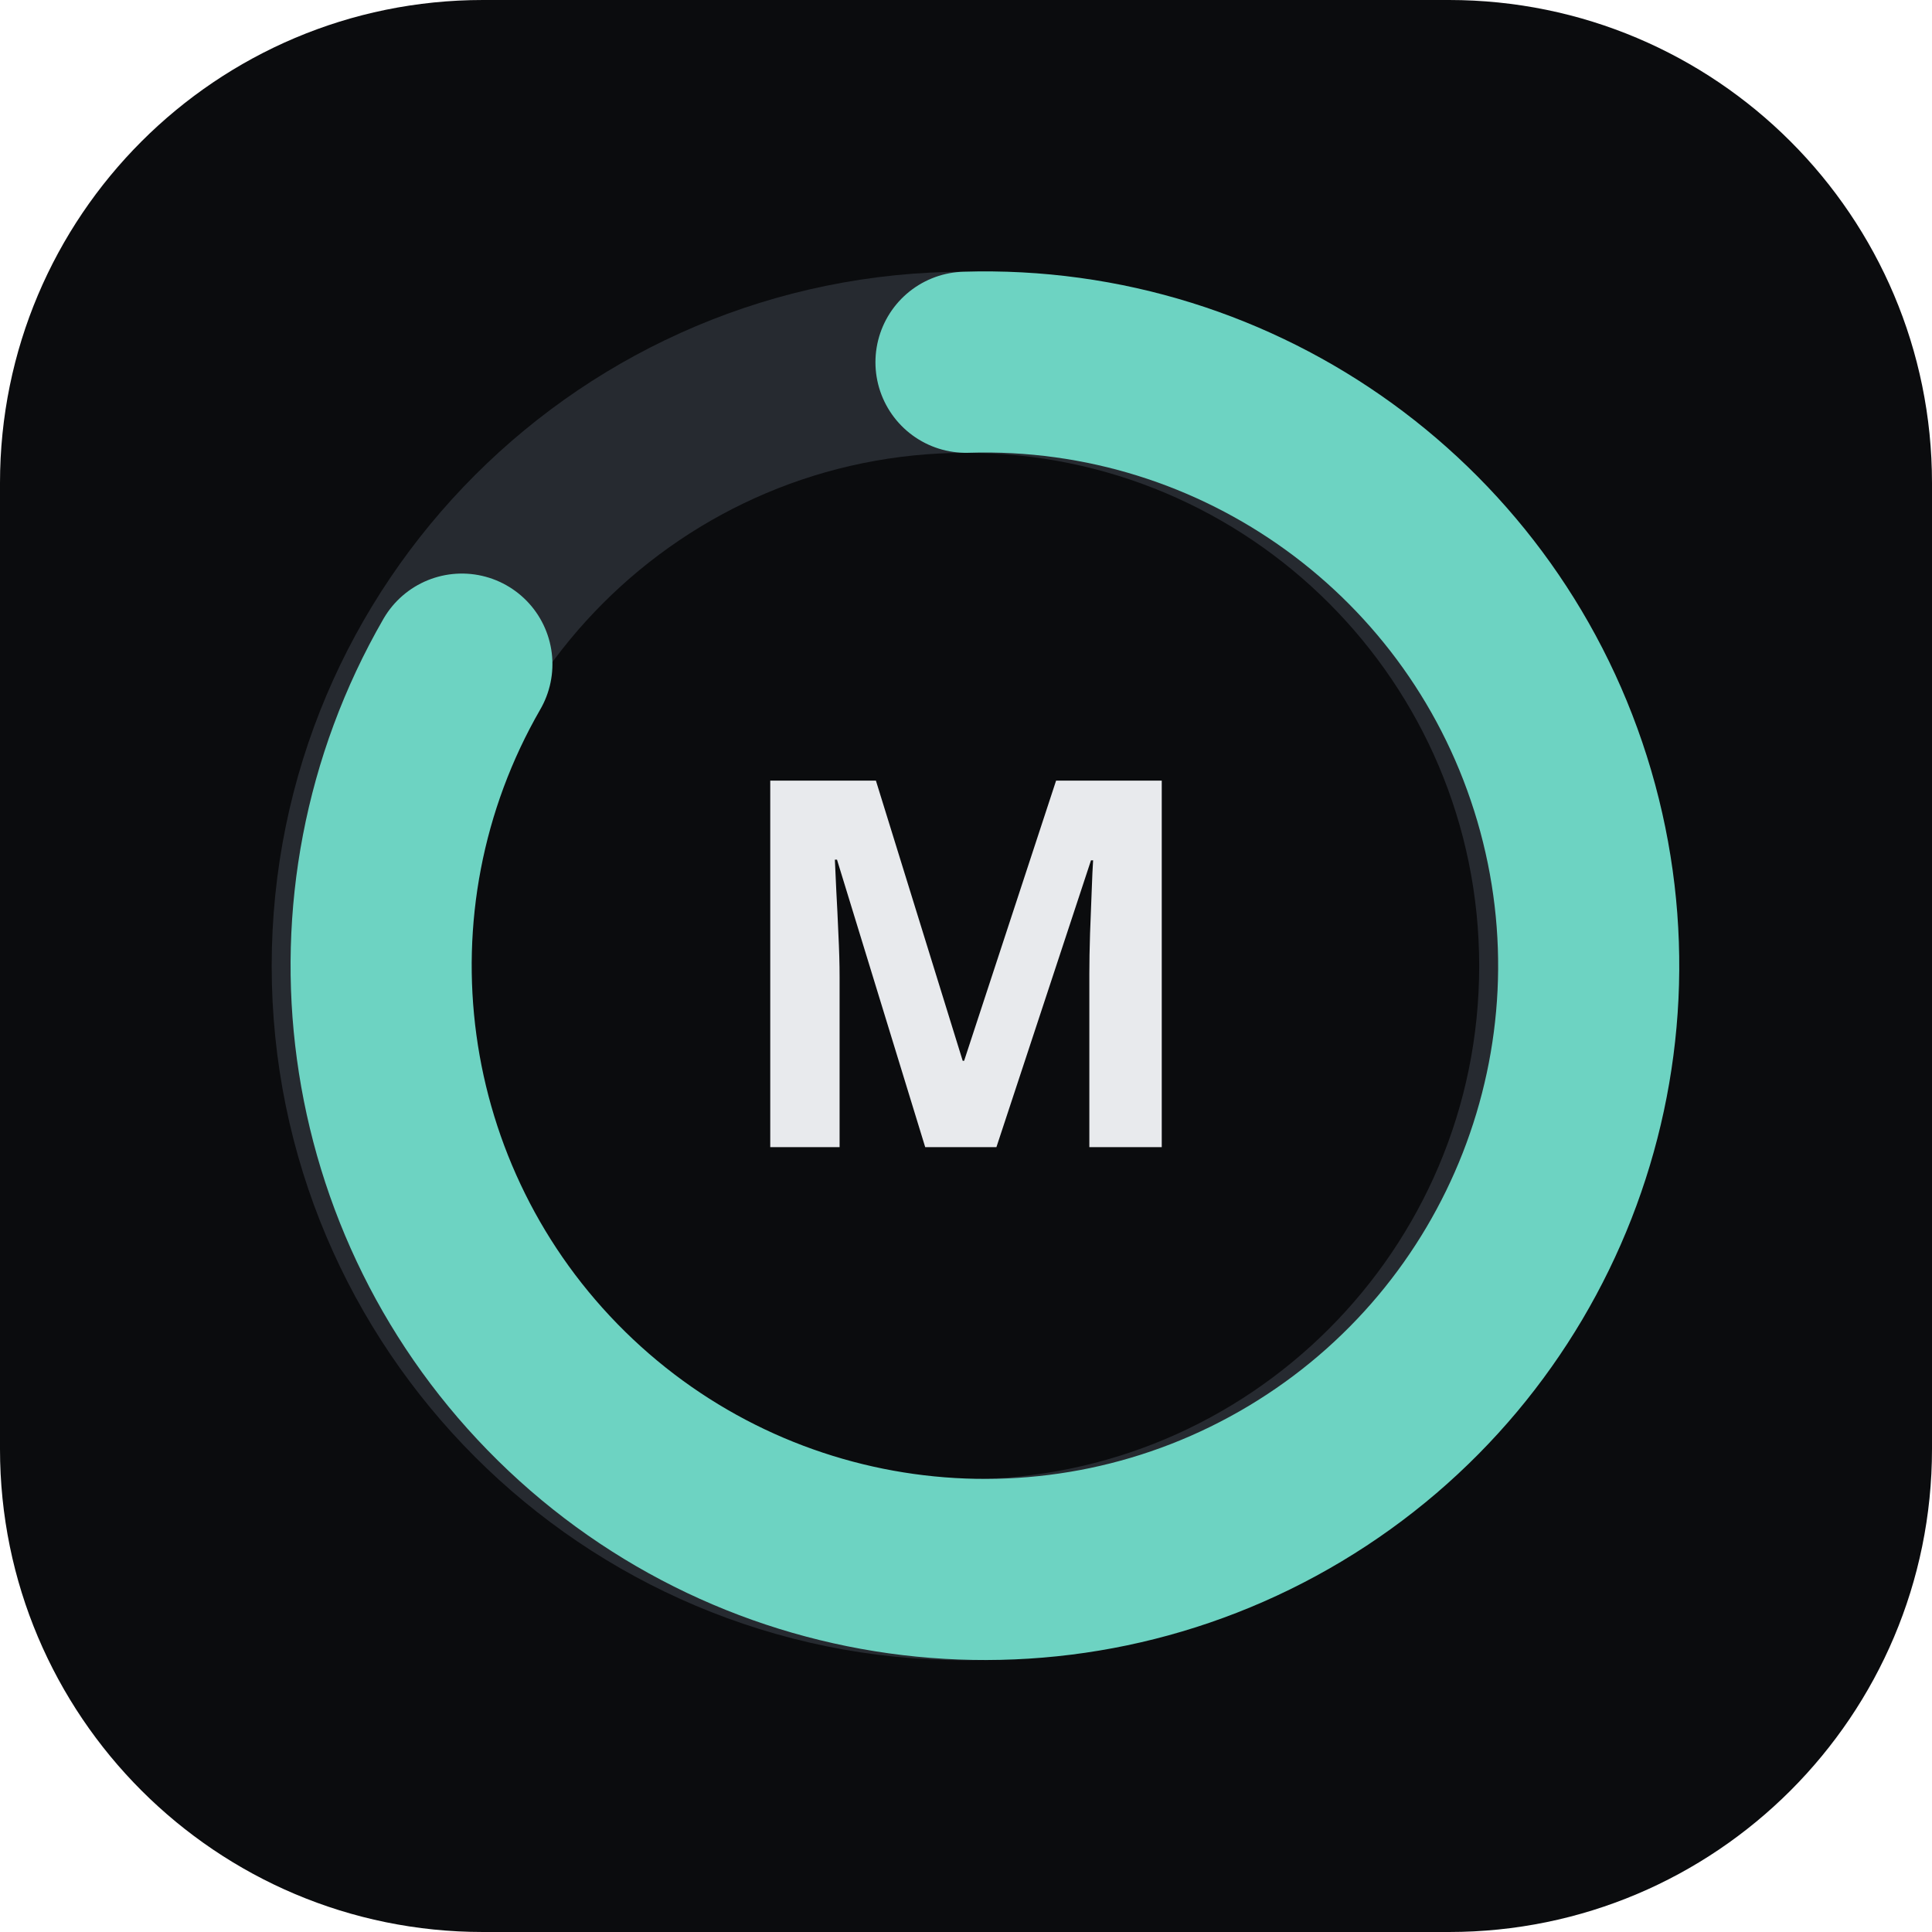
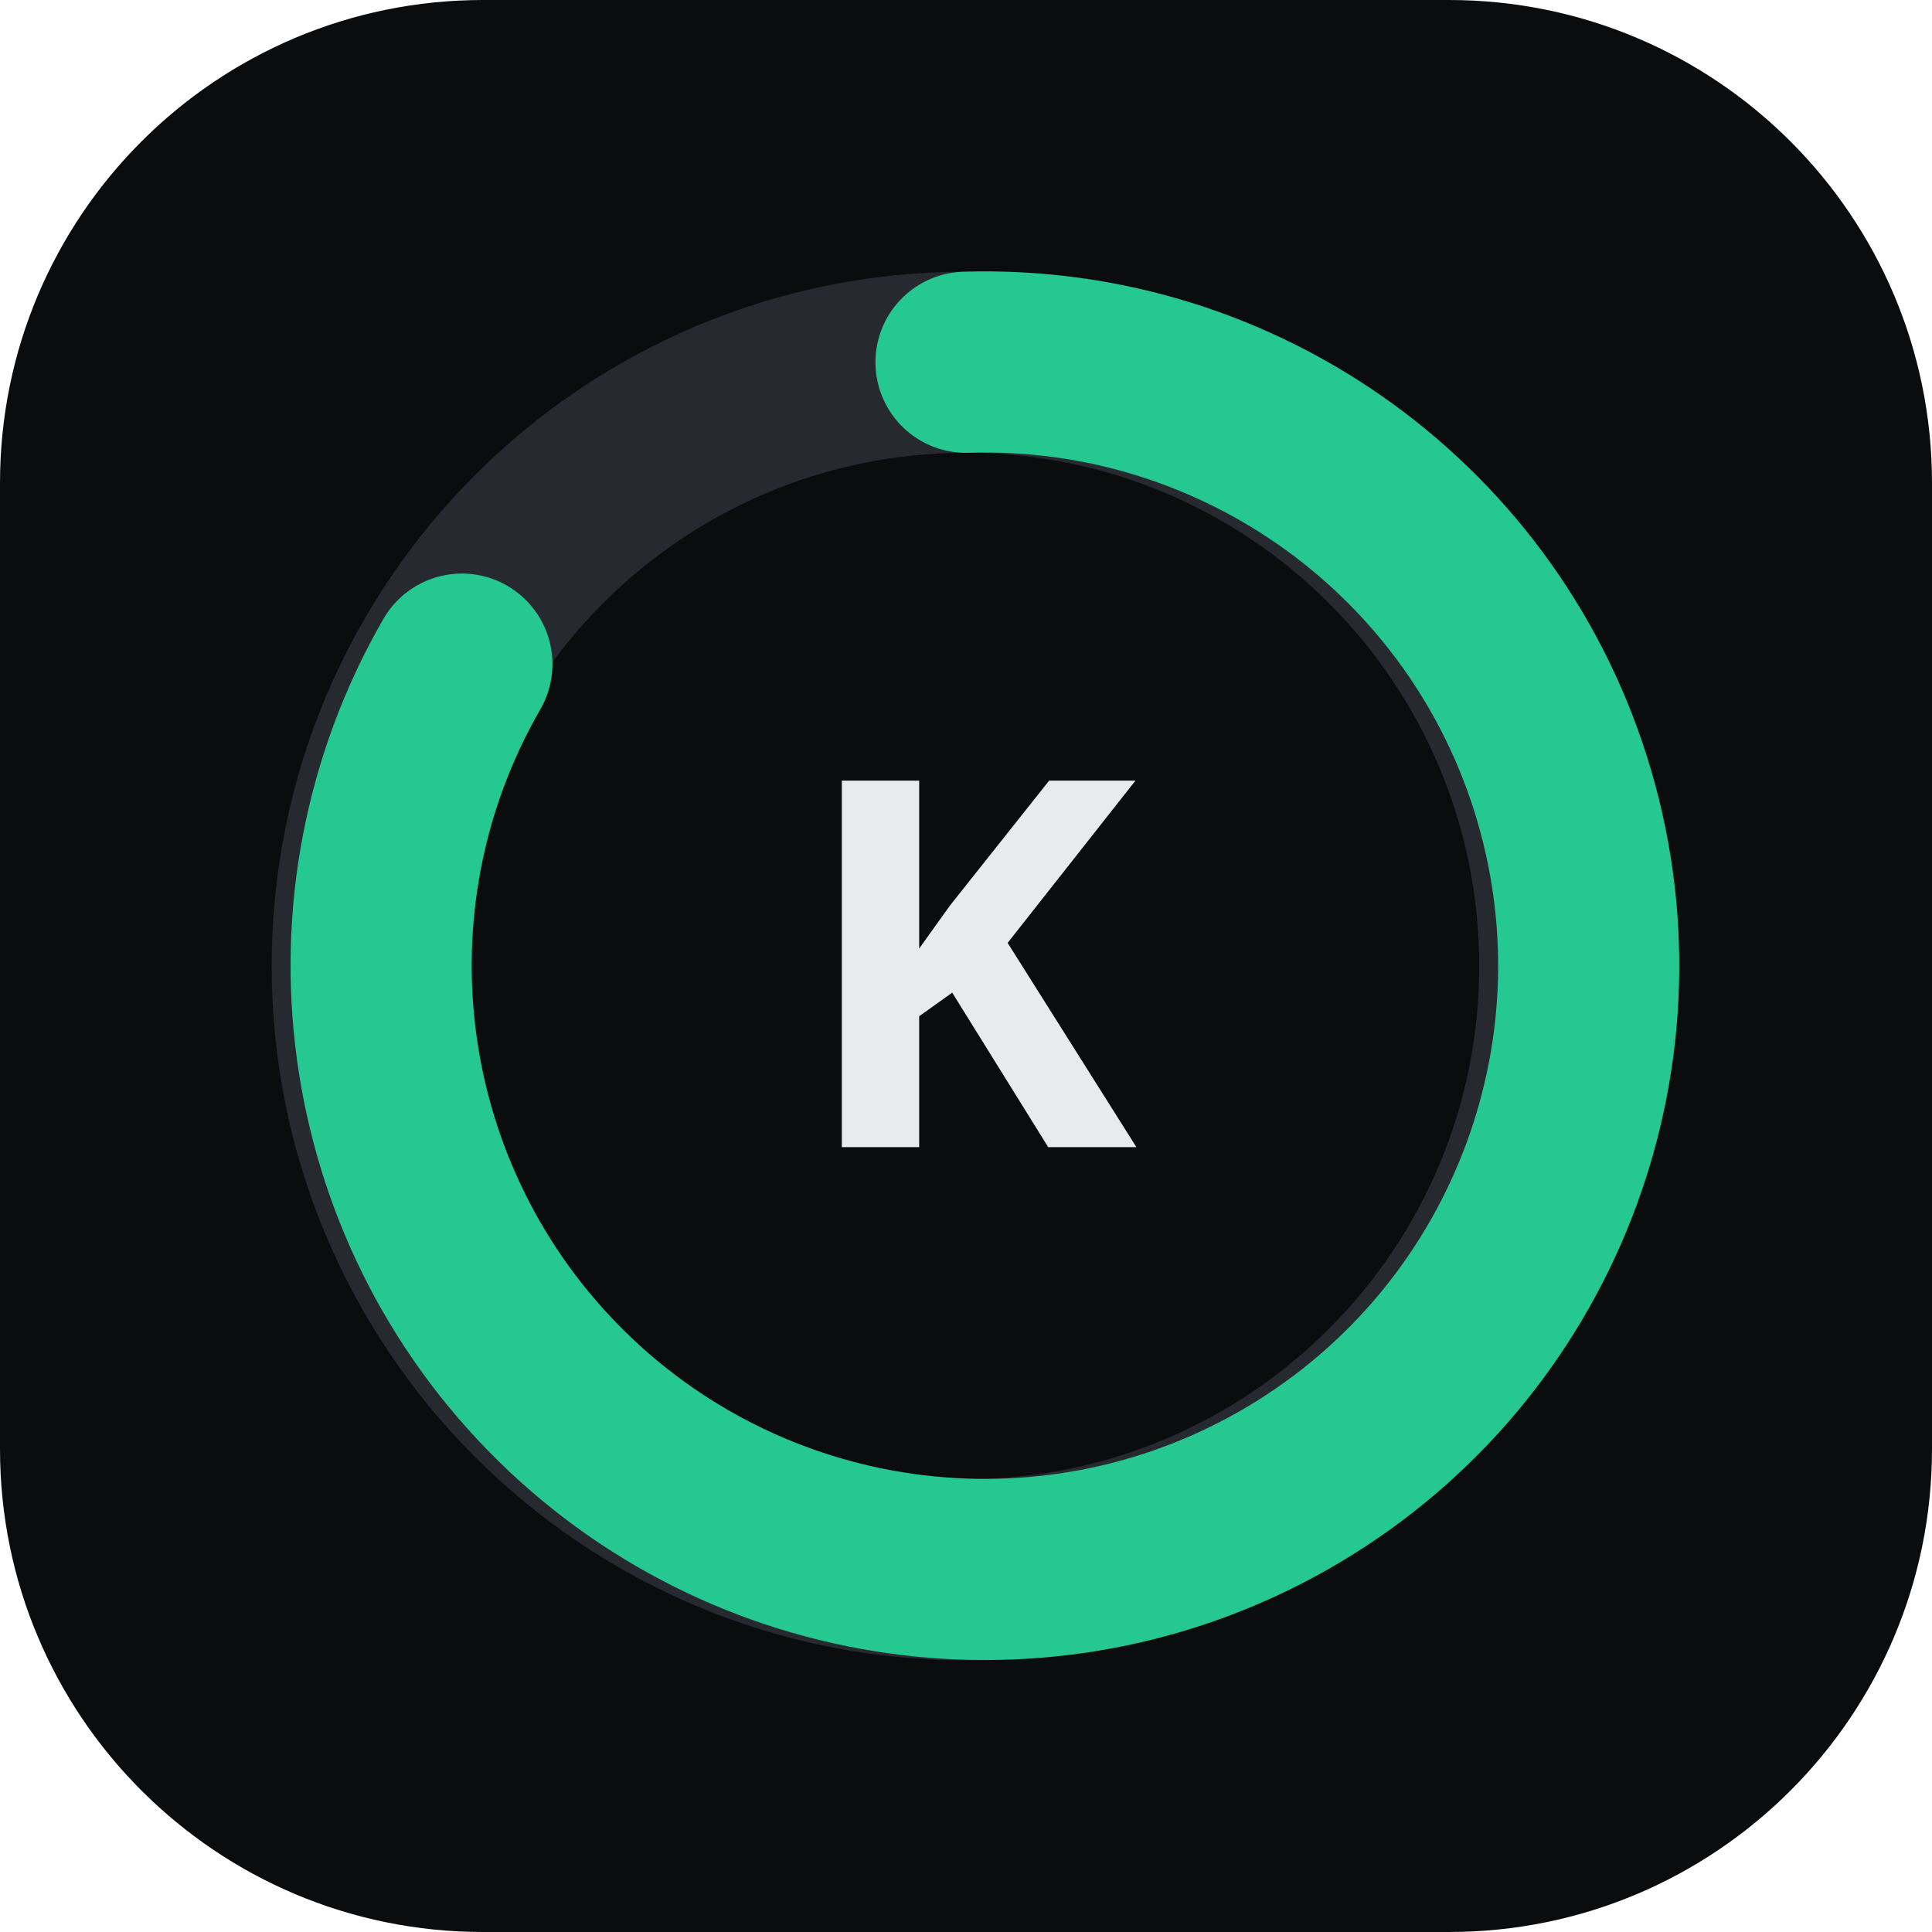
<svg xmlns="http://www.w3.org/2000/svg" viewBox="0 0 128 128">
  <rect width="128" height="128" rx="32" fill="#0b0c0e" />
  <circle cx="64" cy="64" r="40" fill="none" stroke="#262a30" stroke-width="12" />
-   <path d="M 64 24 A 40 40 0 1 1 30.6 44" fill="none" stroke="#6dd3c2" stroke-width="12" stroke-linecap="round" />
-   <text x="64" y="76" font-family="system-ui,sans-serif" font-size="34" font-weight="800" fill="#e8eaed" text-anchor="middle">M</text>
+   <path d="M 64 24 A 40 40 0 1 1 30.6 44" fill="none" stroke="#25c891" stroke-width="12" stroke-linecap="round" />
+   <text x="64" y="76" font-family="system-ui,sans-serif" font-size="34" font-weight="800" fill="#e8eaed" text-anchor="middle">K</text>
</svg>
